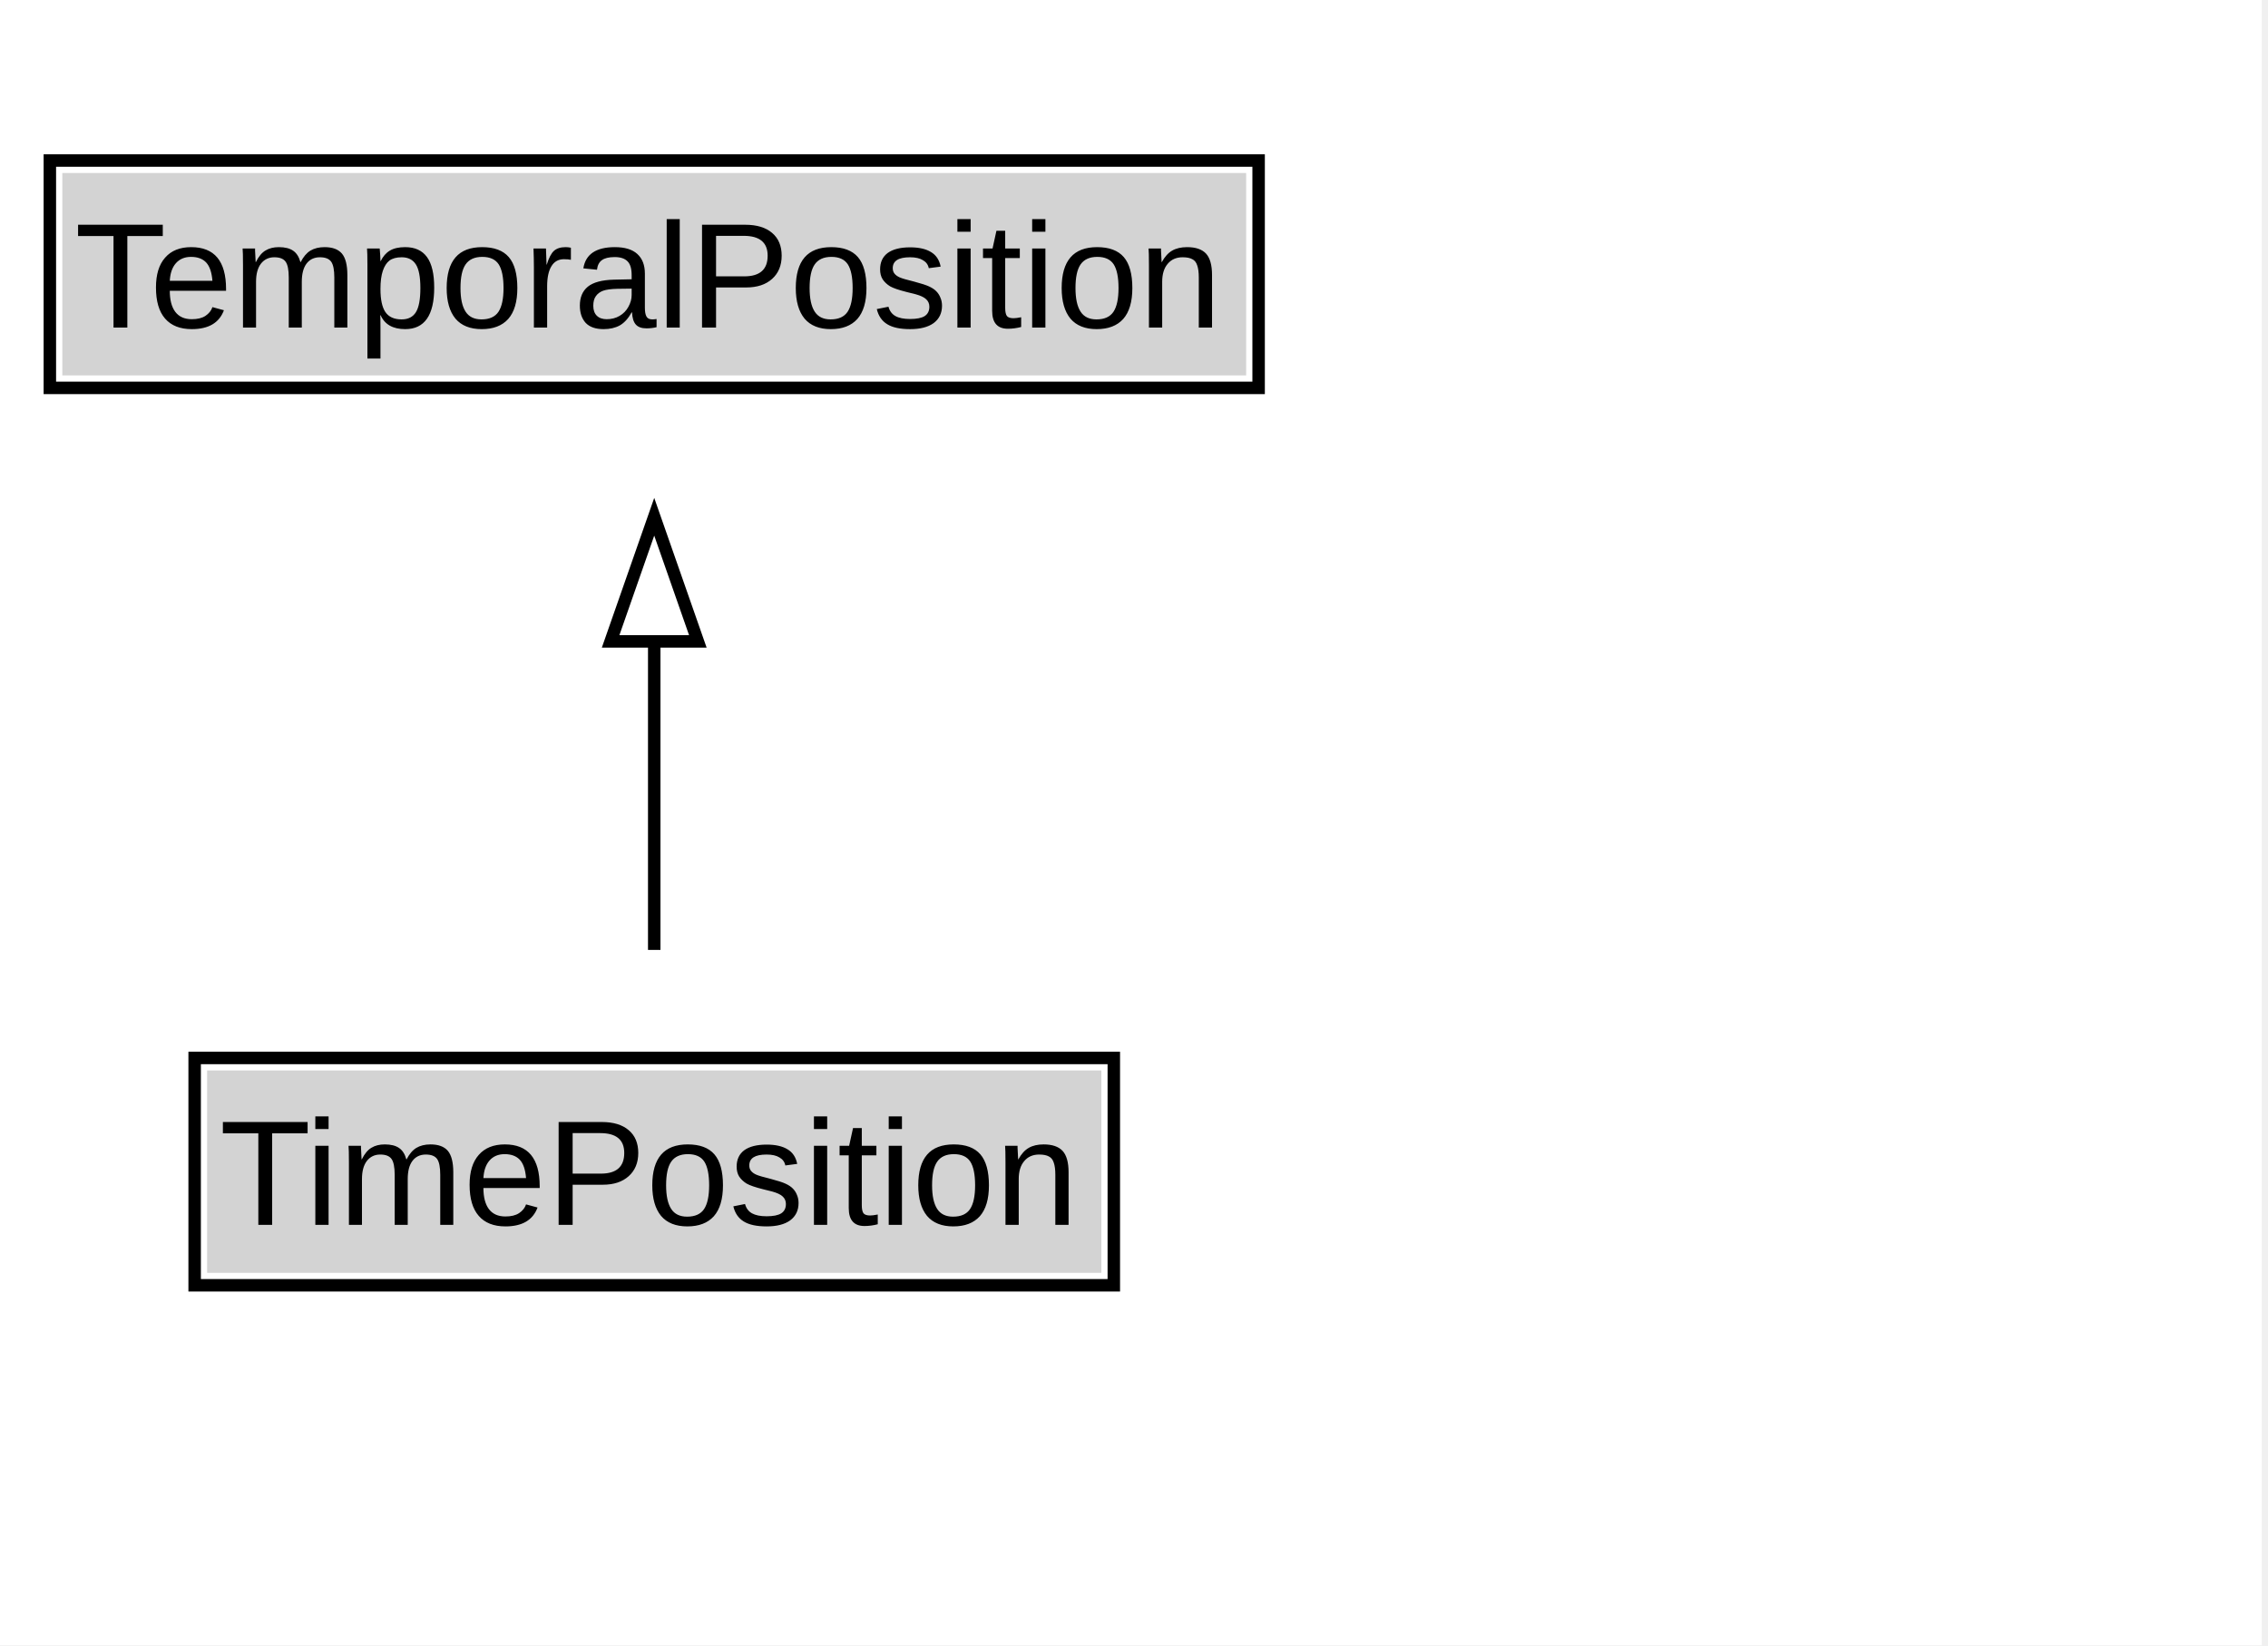
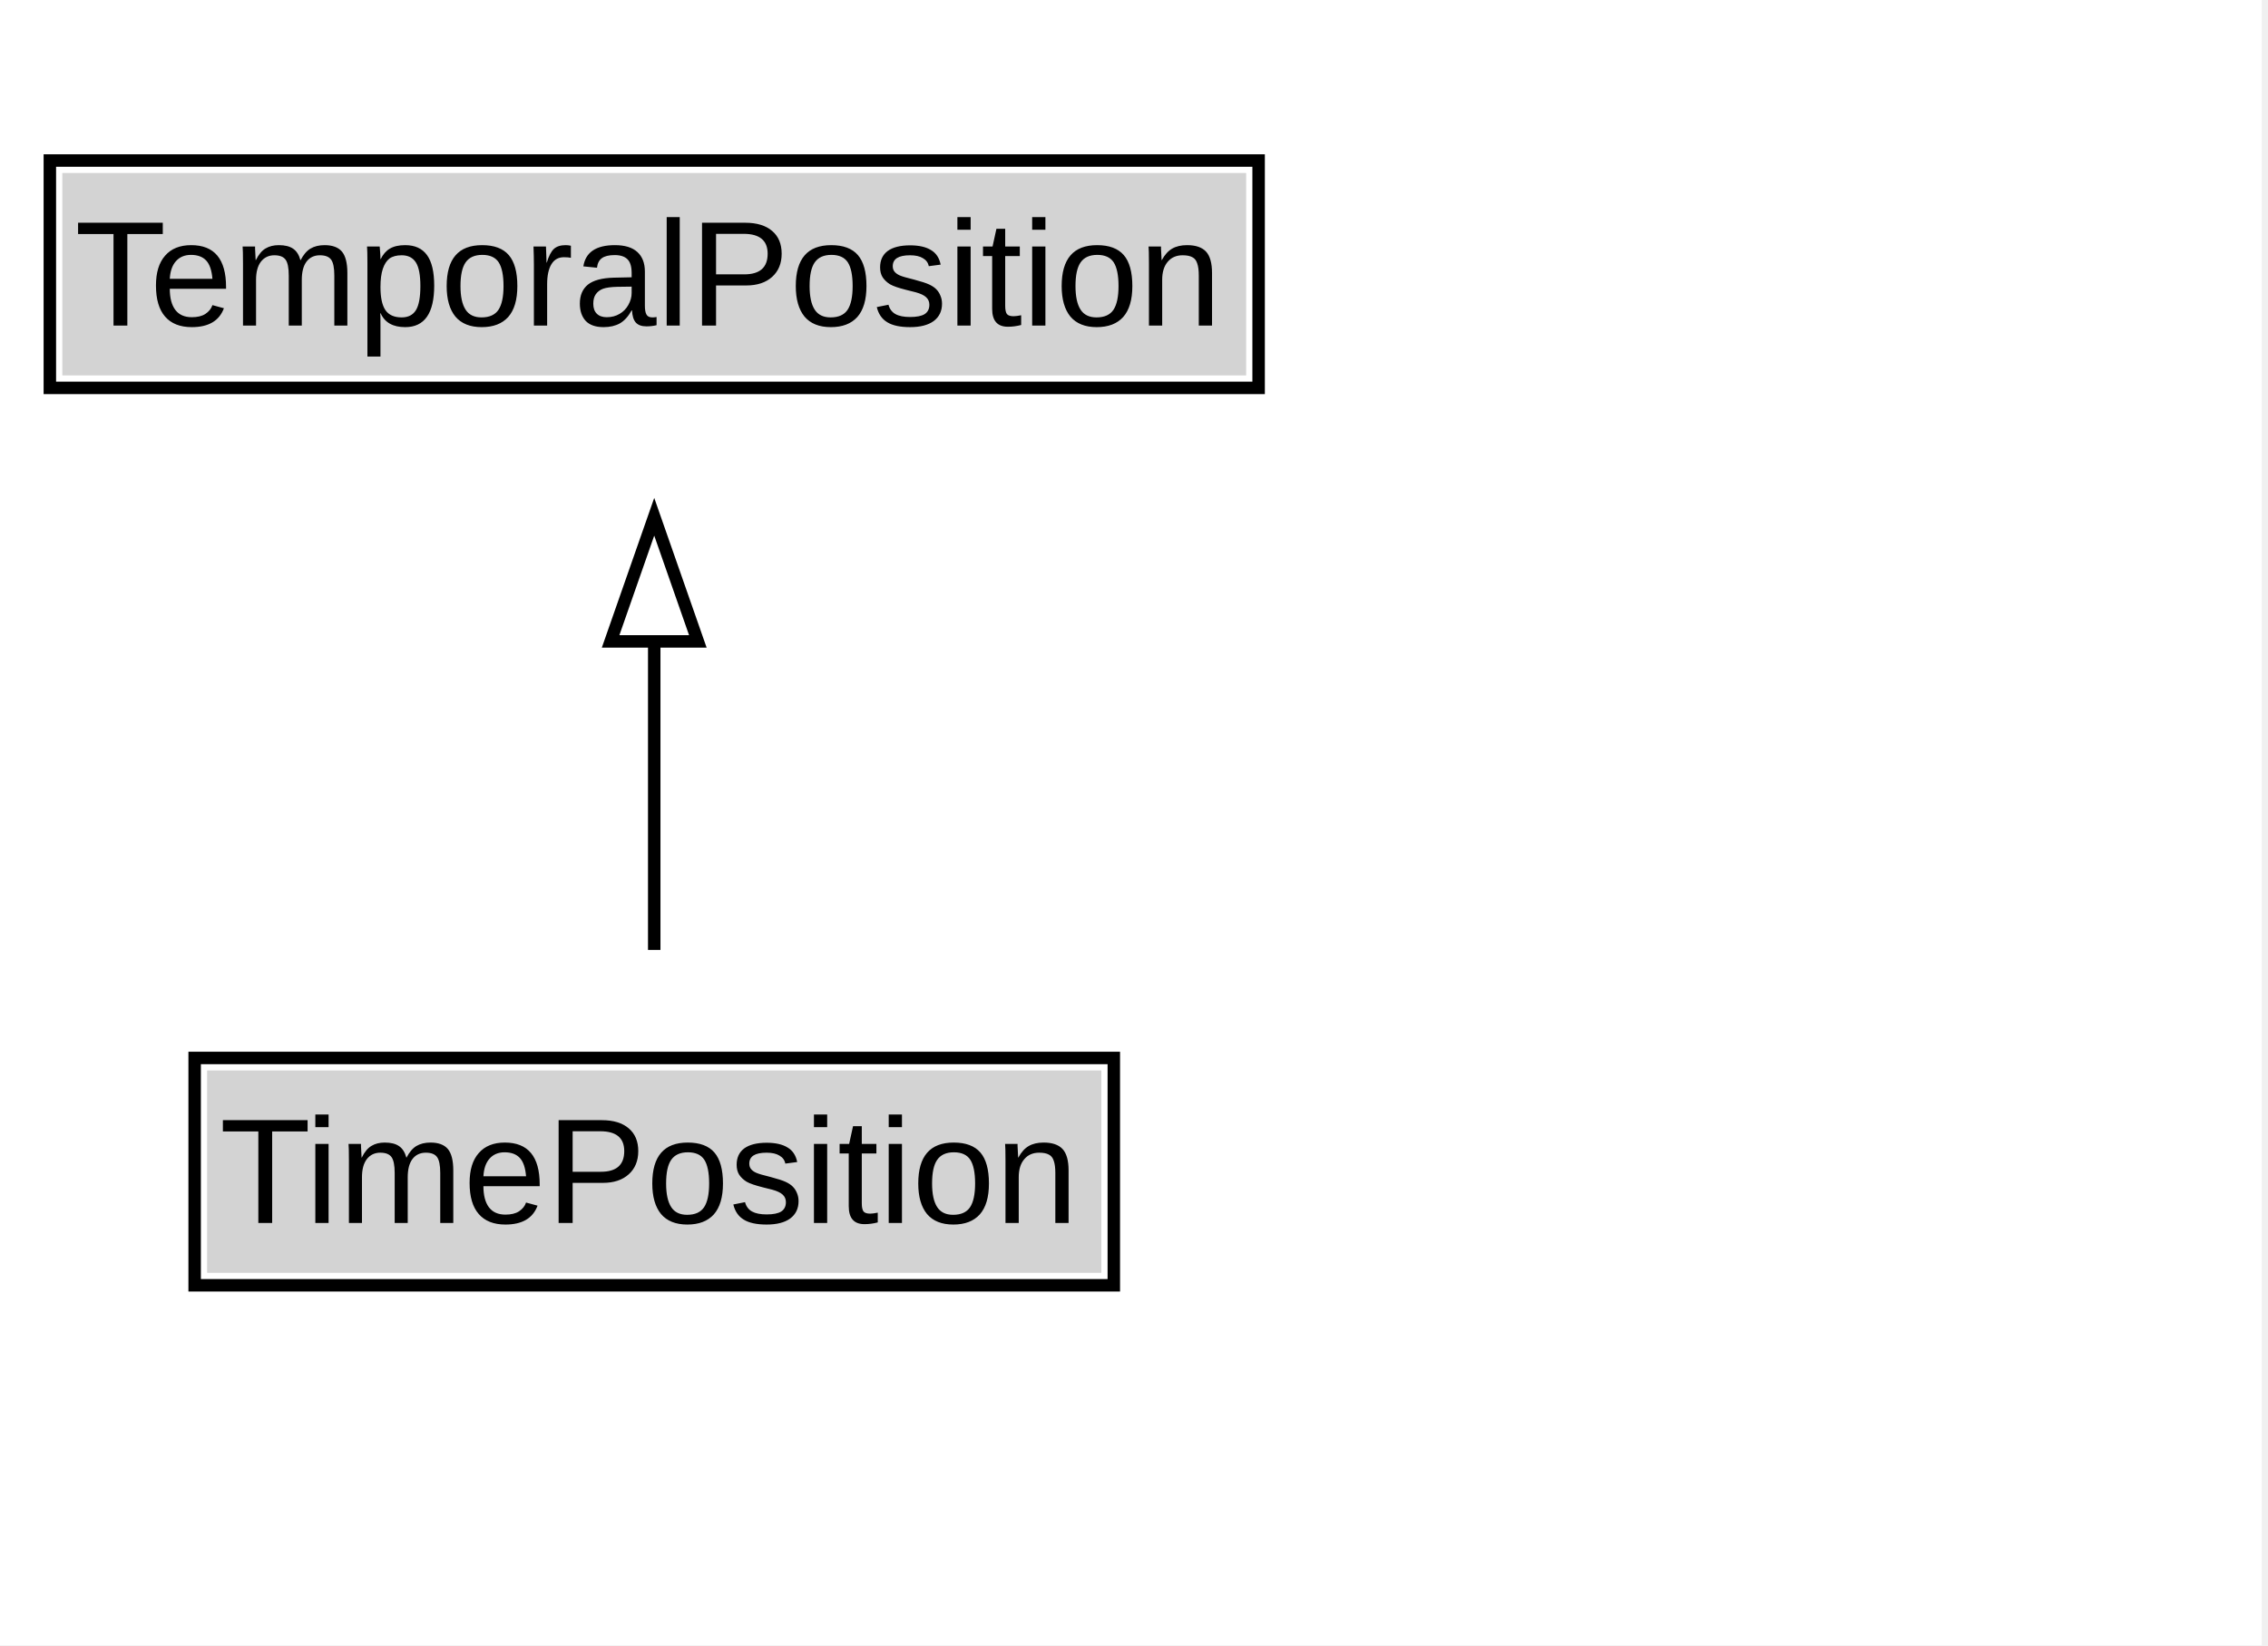
<svg xmlns="http://www.w3.org/2000/svg" xmlns:xlink="http://www.w3.org/1999/xlink" width="182pt" height="132pt" viewBox="0.00 0.00 182.00 132.00">
  <g id="graph0" class="graph" transform="scale(1 1) rotate(0) translate(4 128)">
    <polygon fill="white" stroke="none" points="-4,4 -4,-128 177.5,-128 177.5,4 -4,4" />
-     <g id="clust2" class="cluster">
+     <g id="clust3" class="cluster">
</g>
    <g id="node1" class="node">
      <g id="a_node1">
-         <a xlink:href="../TimePosition" xlink:title="&lt;TABLE&gt;">
-           <polygon fill="lightgray" stroke="none" points="12.62,-25.88 12.62,-42.12 84.38,-42.12 84.38,-25.88 12.62,-25.88" />
-           <text xml:space="preserve" text-anchor="start" x="13.62" y="-29.73" font-family="Arial" font-size="12.00">TimePosition</text>
-           <polygon fill="none" stroke="black" points="11.62,-24.88 11.62,-43.12 85.38,-43.12 85.38,-24.88 11.62,-24.88" />
+         <a xlink:href="../TemporalPosition" xlink:title="&lt;TABLE&gt;">
+           <polygon fill="lightgray" stroke="none" points="1,-97.88 1,-114.12 96,-114.12 96,-97.88 1,-97.88" />
+           <text xml:space="preserve" text-anchor="start" x="2" y="-101.88" font-family="Arial" font-size="12.00">TemporalPosition</text>
+           <polygon fill="none" stroke="black" points="0,-96.88 0,-115.12 97,-115.12 97,-96.88 0,-96.88" />
        </a>
      </g>
    </g>
-     <g id="node3" class="node">
-       <g id="a_node3">
-         <a xlink:href="../TemporalPosition" xlink:title="&lt;TABLE&gt;">
-           <polygon fill="lightgray" stroke="none" points="1,-97.88 1,-114.12 96,-114.12 96,-97.88 1,-97.88" />
-           <text xml:space="preserve" text-anchor="start" x="2" y="-101.72" font-family="Arial" font-size="12.00">TemporalPosition</text>
-           <polygon fill="none" stroke="black" points="0,-96.88 0,-115.12 97,-115.12 97,-96.88 0,-96.88" />
+     <g id="node2" class="node">
+       <g id="a_node2">
+         <a xlink:href="../TimePosition" xlink:title="&lt;TABLE&gt;">
+           <polygon fill="lightgray" stroke="none" points="12.62,-25.88 12.62,-42.12 84.38,-42.12 84.38,-25.88 12.62,-25.88" />
+           <text xml:space="preserve" text-anchor="start" x="13.62" y="-29.88" font-family="Arial" font-size="12.00">TimePosition</text>
+           <polygon fill="none" stroke="black" points="11.62,-24.88 11.62,-43.12 85.38,-43.12 85.38,-24.88 11.62,-24.88" />
        </a>
      </g>
    </g>
    <g id="edge1" class="edge">
      <path fill="none" stroke="black" d="M48.5,-51.79C48.5,-59.25 48.5,-68.24 48.5,-76.69" />
      <polygon fill="none" stroke="black" points="45,-76.54 48.5,-86.54 52,-76.54 45,-76.54" />
    </g>
  </g>
</svg>
